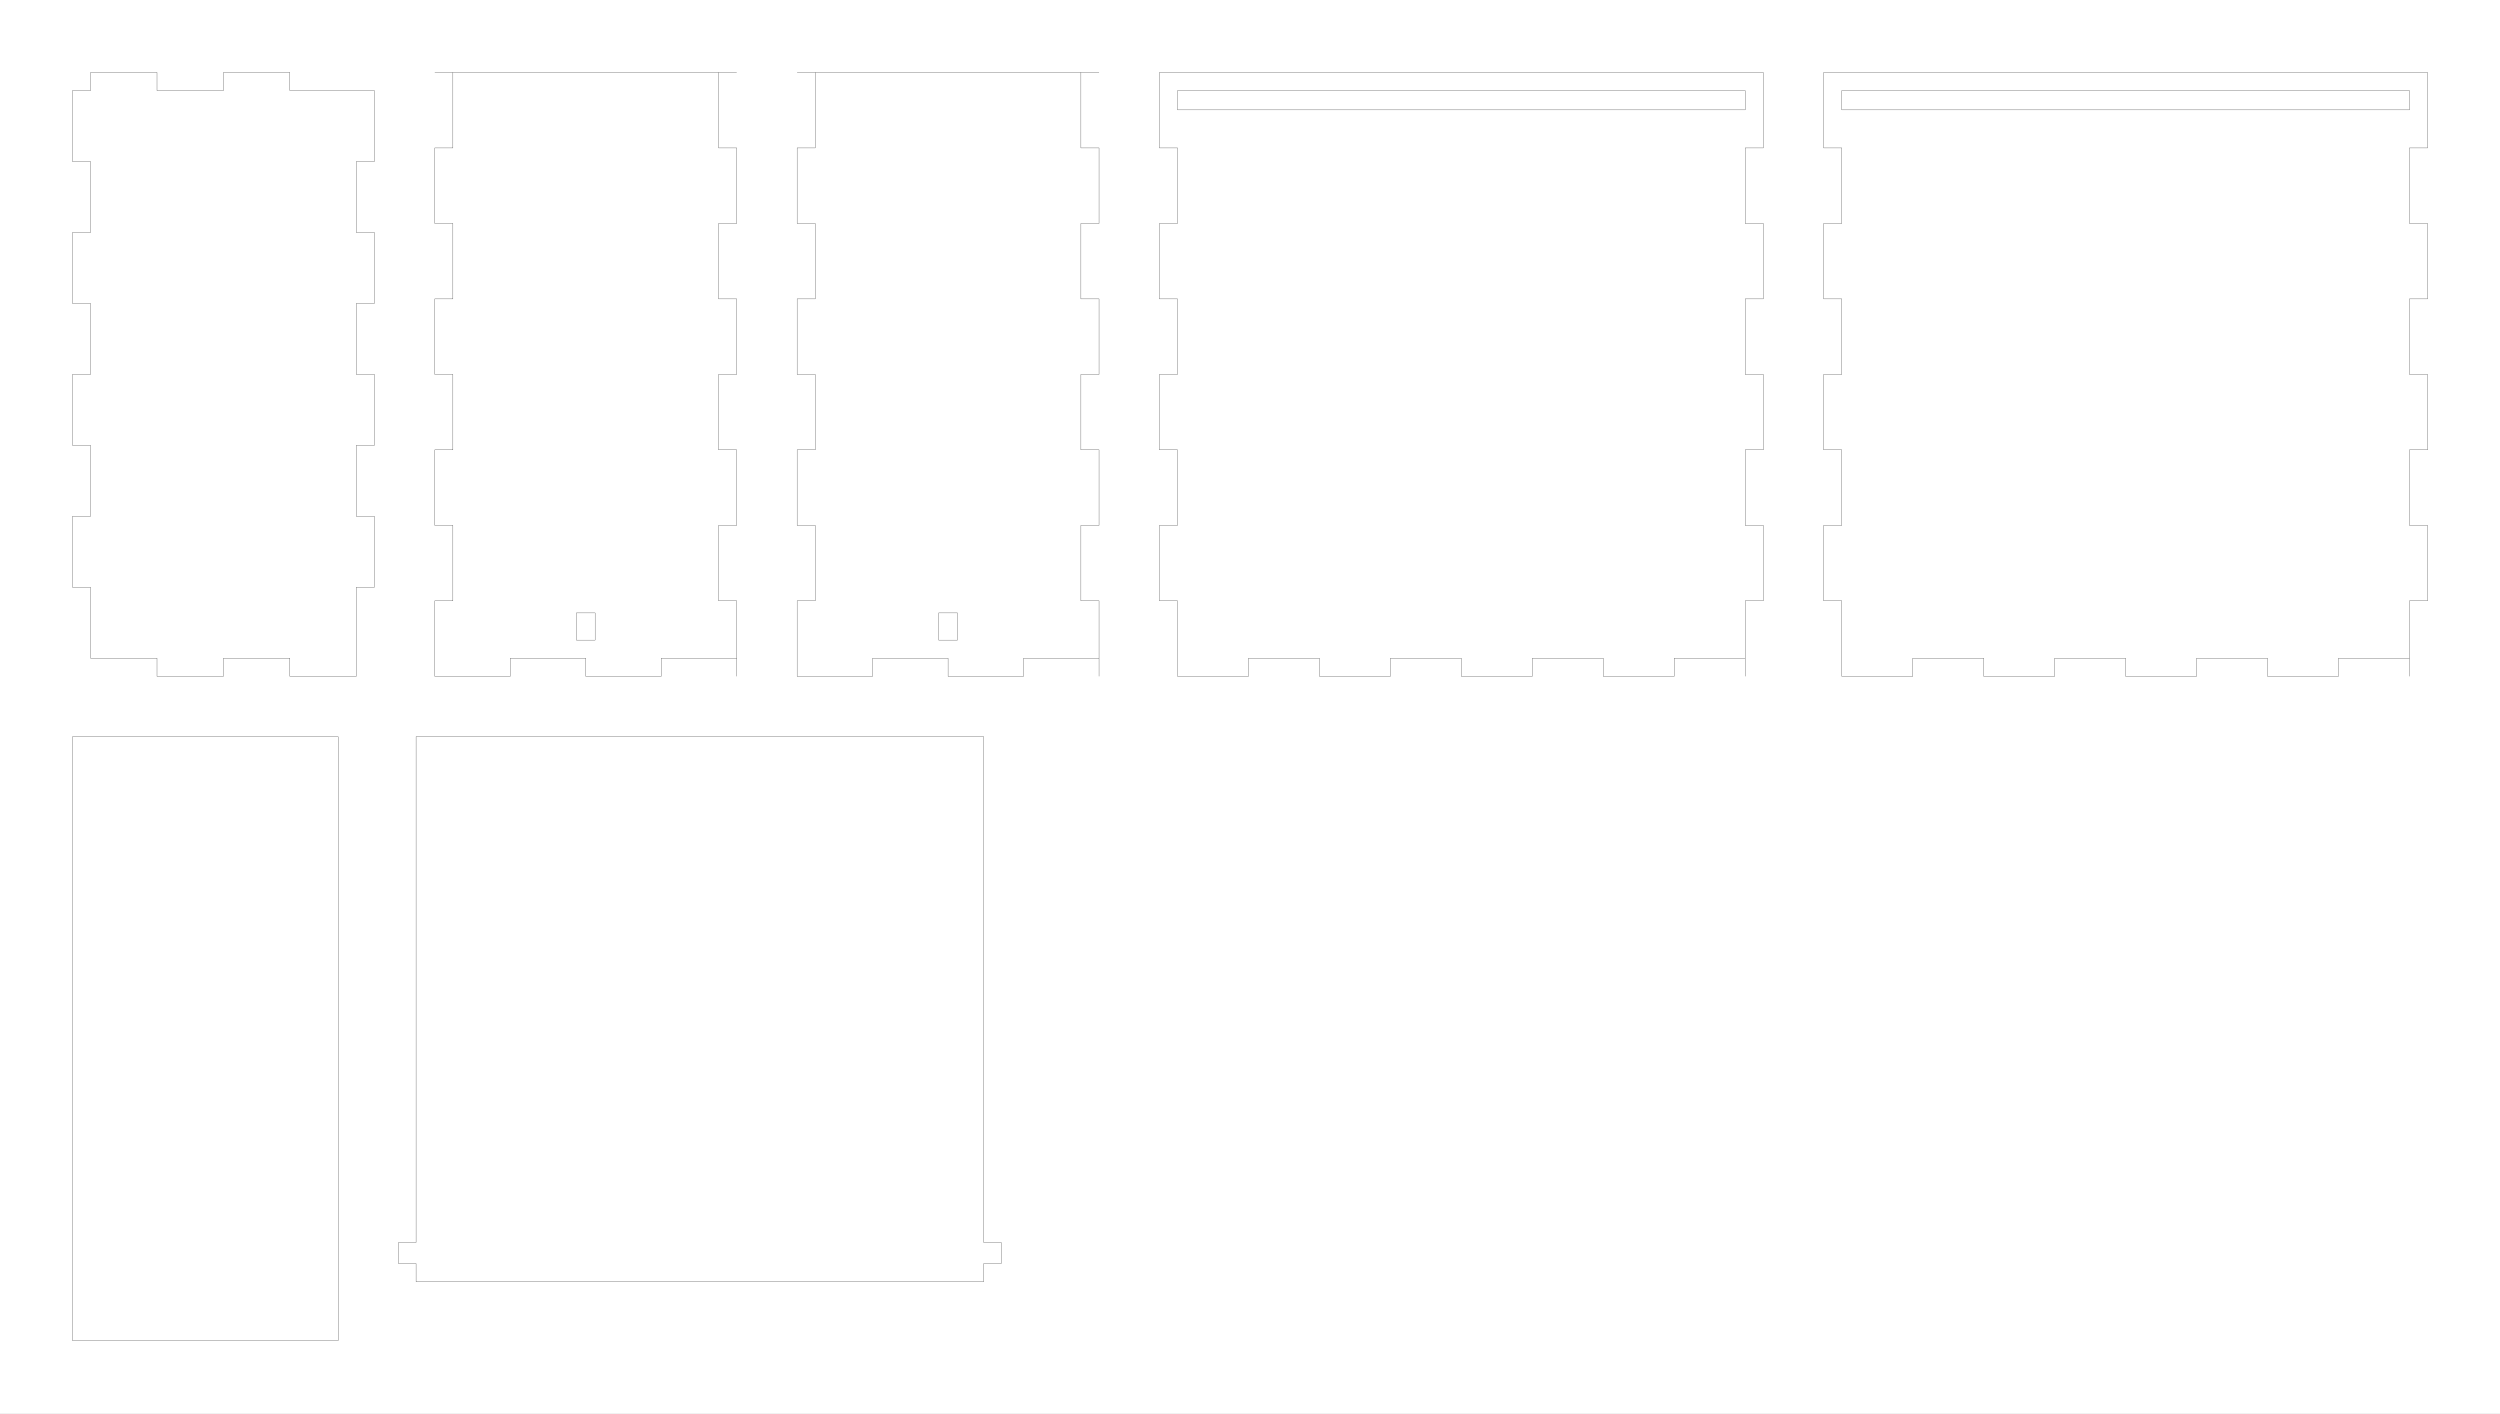
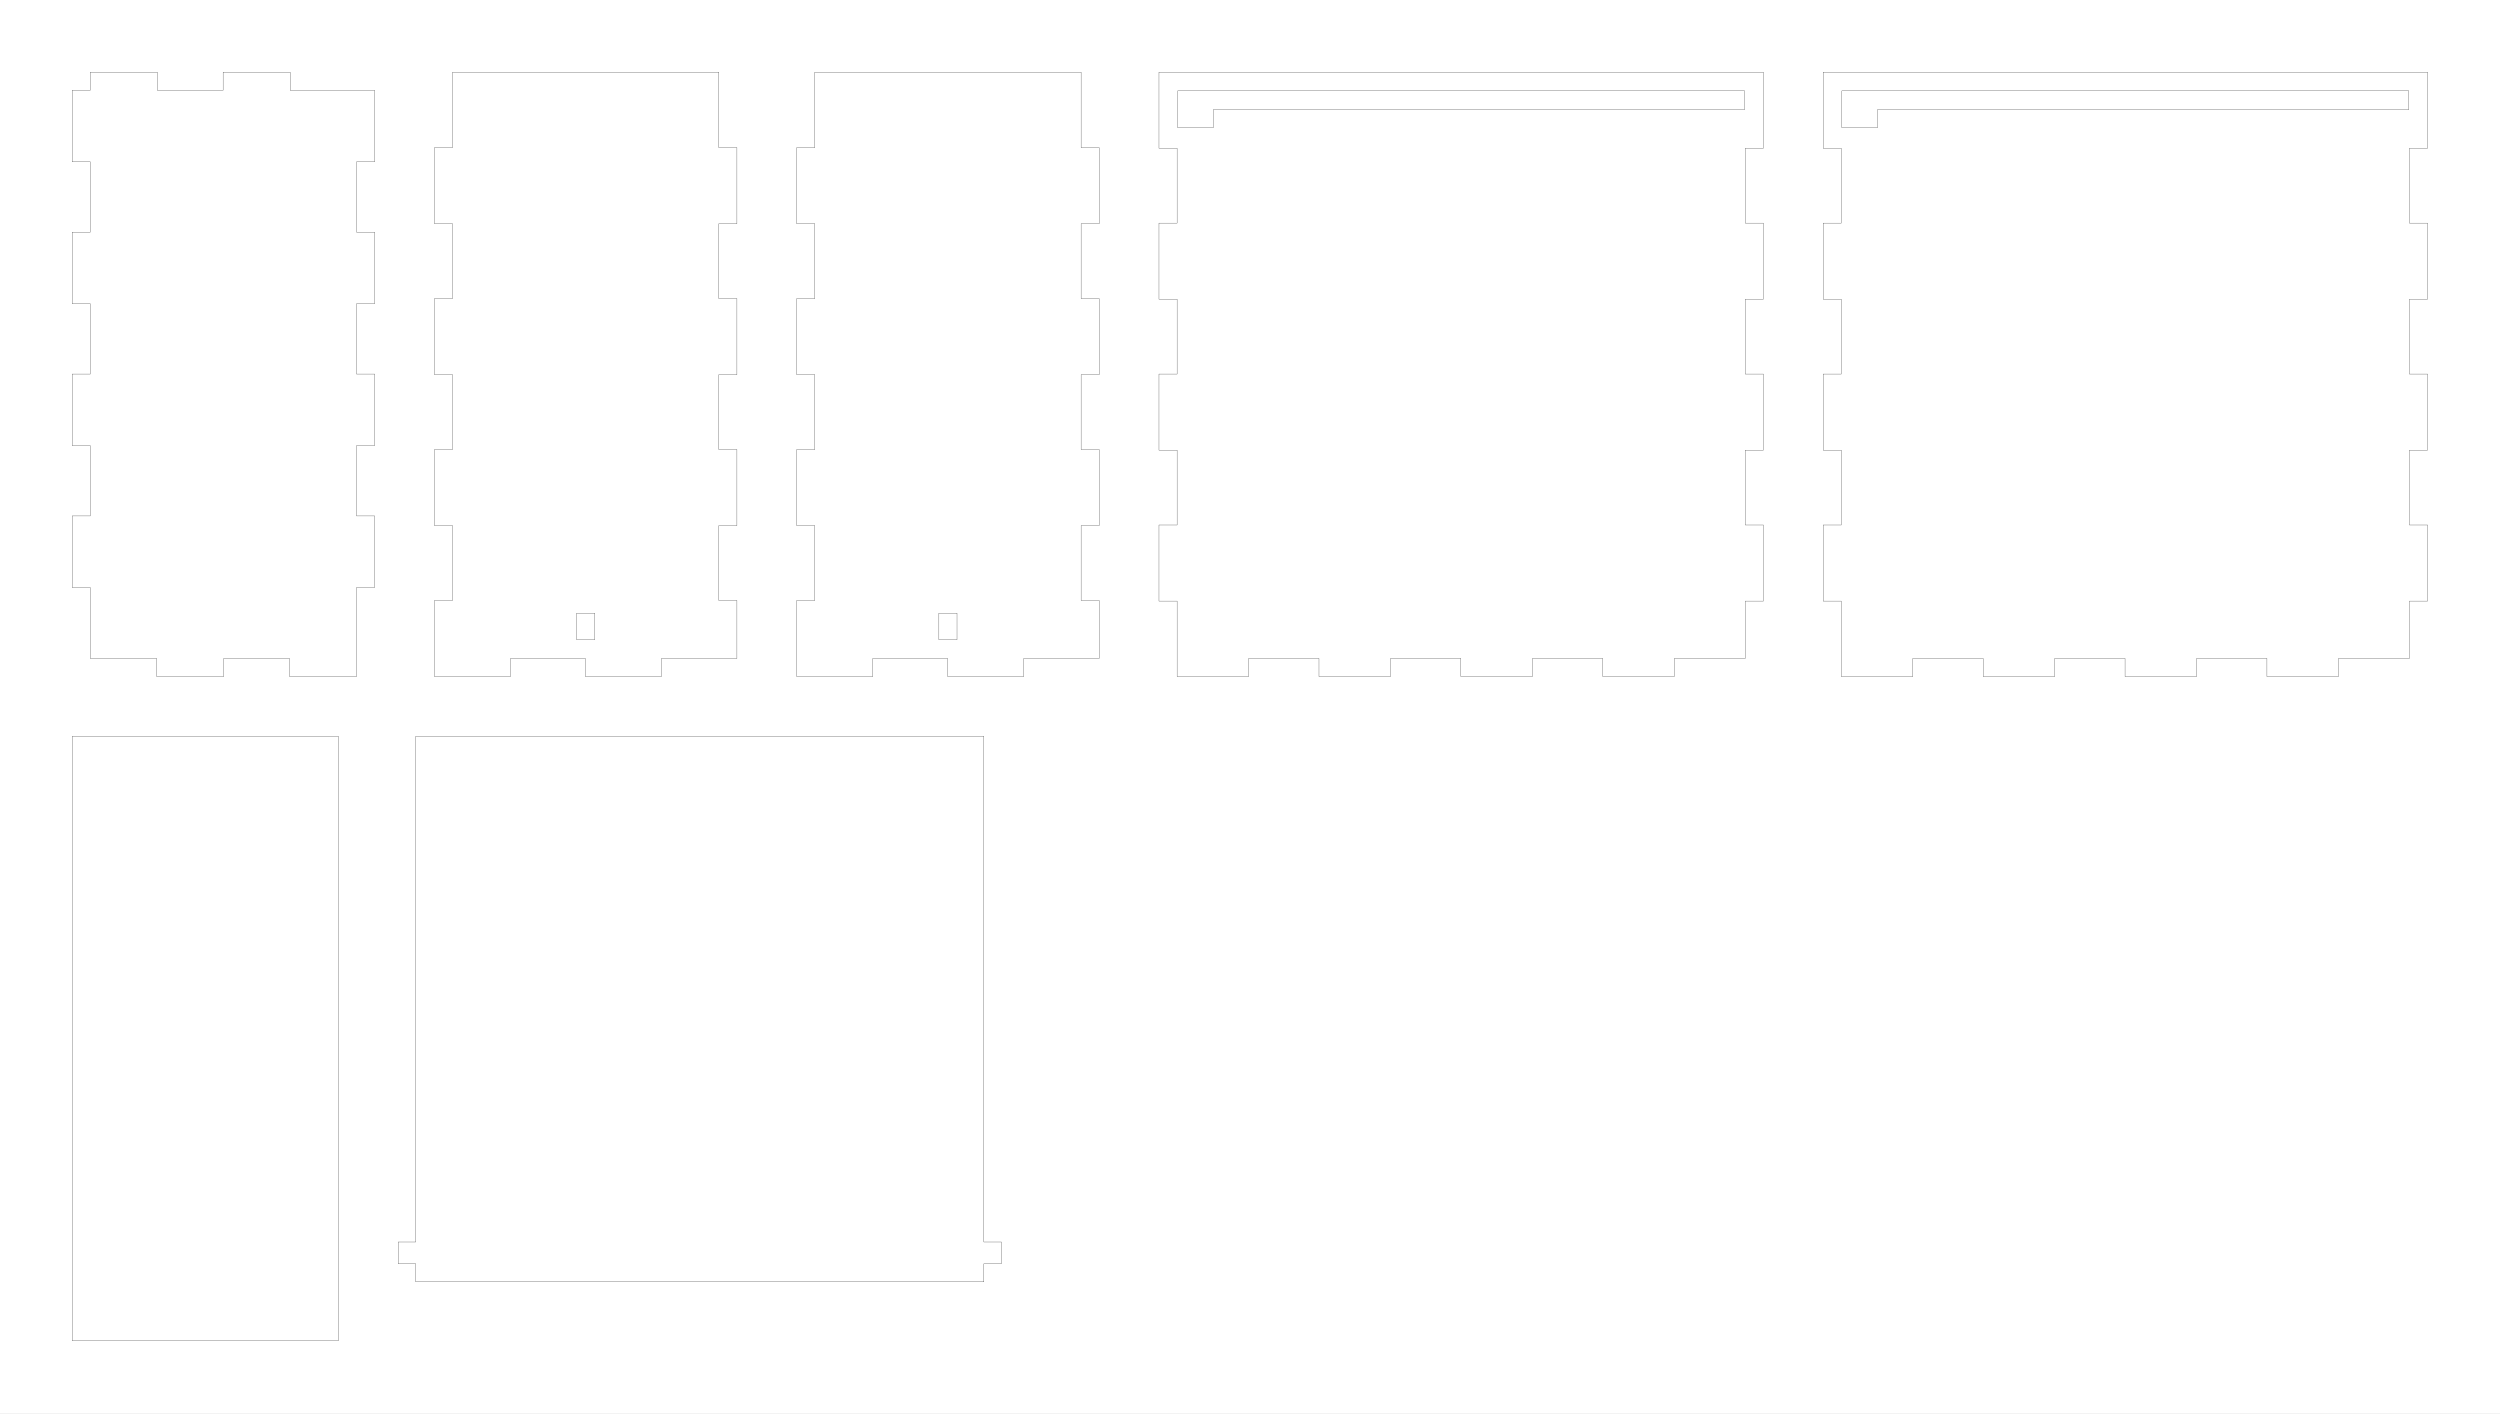
- <svg xmlns="http://www.w3.org/2000/svg" width="414mm" height="234mm" viewBox="0 0 414 234">
+ <svg xmlns="http://www.w3.org/2000/svg" width="414.05mm" height="234.05mm" viewBox="0 0 414.05 234.05">
  <style>
.cut { fill: none; stroke: #000000; stroke-width: 0.15; vector-effect: non-scaling-stroke; }
</style>
-   <rect x="0" y="0" width="414" height="234" fill="#ffffff" />
-   <path d="M 15 15 L 15 12 L 26 12 L 26 15 L 37 15 L 37 12 L 48 12 L 48 15 L 59 15 L 62 15 L 62 26.75 L 59 26.75 L 59 38.5 L 62 38.5 L 62 50.25 L 59 50.25 L 59 62 L 62 62 L 62 73.75 L 59 73.75 L 59 85.5 L 62 85.5 L 62 97.25 L 59 97.25 L 59 109 L 59 112 L 48 112 L 48 109 L 37 109 L 37 112 L 26 112 L 26 109 L 15 109 L 15 97.25 L 12 97.25 L 12 85.5 L 15 85.5 L 15 73.75 L 12 73.75 L 12 62 L 15 62 L 15 50.25 L 12 50.25 L 12 38.5 L 15 38.5 L 15 26.75 L 12 26.75 L 12 15 Z" class="cut" />
-   <path d="M 72 12 L 122 12 L 119 12 L 119 24.5 L 122 24.5 L 122 37 L 119 37 L 119 49.5 L 122 49.5 L 122 62 L 119 62 L 119 74.5 L 122 74.5 L 122 87 L 119 87 L 119 99.5 L 122 99.5 L 122 112 L 122 109 L 109.5 109 L 109.5 112 L 97 112 L 97 109 L 84.5 109 L 84.5 112 L 72 112 L 72 99.5 L 75 99.5 L 75 87 L 72 87 L 72 74.5 L 75 74.5 L 75 62 L 72 62 L 72 49.5 L 75 49.5 L 75 37 L 72 37 L 72 24.5 L 75 24.5 L 75 12 Z" class="cut" />
-   <path d="M 95.45 101.5 L 98.55 101.5 L 98.55 106 L 95.45 106 Z" class="cut" />
-   <path d="M 132 12 L 182 12 L 179 12 L 179 24.5 L 182 24.5 L 182 37 L 179 37 L 179 49.5 L 182 49.5 L 182 62 L 179 62 L 179 74.5 L 182 74.5 L 182 87 L 179 87 L 179 99.5 L 182 99.5 L 182 112 L 182 109 L 169.5 109 L 169.5 112 L 157 112 L 157 109 L 144.5 109 L 144.5 112 L 132 112 L 132 99.5 L 135 99.5 L 135 87 L 132 87 L 132 74.5 L 135 74.5 L 135 62 L 132 62 L 132 49.5 L 135 49.5 L 135 37 L 132 37 L 132 24.5 L 135 24.5 L 135 12 Z" class="cut" />
-   <path d="M 155.45 101.5 L 158.55 101.5 L 158.55 106 L 155.45 106 Z" class="cut" />
-   <path d="M 195 12 L 289 12 L 292 12 L 292 24.5 L 289 24.5 L 289 37 L 292 37 L 292 49.5 L 289 49.5 L 289 62 L 292 62 L 292 74.5 L 289 74.5 L 289 87 L 292 87 L 292 99.5 L 289 99.5 L 289 112 L 289 109 L 277.25 109 L 277.25 112 L 265.5 112 L 265.5 109 L 253.75 109 L 253.75 112 L 242 112 L 242 109 L 230.25 109 L 230.25 112 L 218.5 112 L 218.5 109 L 206.75 109 L 206.75 112 L 195 112 L 195 99.5 L 192 99.5 L 192 87 L 195 87 L 195 74.5 L 192 74.5 L 192 62 L 195 62 L 195 49.5 L 192 49.5 L 192 37 L 195 37 L 195 24.5 L 192 24.5 L 192 12 Z" class="cut" />
-   <path d="M 195 15 L 289 15 L 289 18.2 L 195 18.2 Z" class="cut" />
-   <path d="M 305 12 L 399 12 L 402 12 L 402 24.5 L 399 24.5 L 399 37 L 402 37 L 402 49.5 L 399 49.5 L 399 62 L 402 62 L 402 74.5 L 399 74.5 L 399 87 L 402 87 L 402 99.5 L 399 99.5 L 399 112 L 399 109 L 387.25 109 L 387.25 112 L 375.5 112 L 375.5 109 L 363.75 109 L 363.75 112 L 352 112 L 352 109 L 340.25 109 L 340.25 112 L 328.5 112 L 328.5 109 L 316.75 109 L 316.75 112 L 305 112 L 305 99.5 L 302 99.5 L 302 87 L 305 87 L 305 74.5 L 302 74.5 L 302 62 L 305 62 L 305 49.5 L 302 49.5 L 302 37 L 305 37 L 305 24.5 L 302 24.5 L 302 12 Z" class="cut" />
-   <path d="M 305 15 L 399 15 L 399 18.2 L 305 18.2 Z" class="cut" />
-   <path d="M 12 122 L 56 122 L 56 222 L 12 222 Z" class="cut" />
-   <path d="M 68.9 122 L 162.9 122 L 162.9 205.75 L 165.8 205.75 L 165.8 209.25 L 162.9 209.25 L 162.9 212.25 L 68.9 212.25 L 68.9 209.25 L 66 209.25 L 66 205.75 L 68.9 205.75 Z" class="cut" />
+   <rect x="0" y="0" width="414.05" height="234.05" fill="#ffffff" />
+   <path d="M 14.95 14.95 L 14.95 11.95 L 26.05 11.95 L 26.05 14.95 L 36.95 14.95 L 36.95 11.95 L 48.05 11.95 L 48.05 14.95 L 62.05 14.95 L 62.05 26.8 L 59.05 26.8 L 59.05 38.45 L 62.05 38.45 L 62.05 50.3 L 59.05 50.3 L 59.05 61.95 L 62.05 61.95 L 62.05 73.8 L 59.05 73.8 L 59.05 85.45 L 62.05 85.45 L 62.05 97.3 L 59.05 97.3 L 59.05 112.05 L 47.95 112.05 L 47.95 109.05 L 37.05 109.05 L 37.05 112.05 L 25.95 112.05 L 25.95 109.05 L 14.95 109.05 L 14.95 97.3 L 11.95 97.3 L 11.95 85.45 L 14.95 85.45 L 14.95 73.8 L 11.95 73.8 L 11.95 61.95 L 14.95 61.95 L 14.95 50.3 L 11.95 50.3 L 11.95 38.45 L 14.95 38.45 L 14.95 26.8 L 11.95 26.8 L 11.95 14.95 Z" class="cut" />
+   <path d="M 119.05 11.95 L 119.05 24.45 L 122.05 24.45 L 122.05 37.05 L 119.05 37.05 L 119.05 49.45 L 122.05 49.45 L 122.05 62.05 L 119.05 62.05 L 119.05 74.45 L 122.05 74.45 L 122.05 87.05 L 119.05 87.05 L 119.05 99.45 L 122.05 99.45 L 122.05 109.05 L 109.55 109.05 L 109.55 112.05 L 96.95 112.05 L 96.95 109.05 L 84.55 109.05 L 84.55 112.05 L 71.95 112.05 L 71.95 99.45 L 74.95 99.45 L 74.95 87.05 L 71.95 87.05 L 71.95 74.45 L 74.95 74.45 L 74.95 62.05 L 71.95 62.05 L 71.95 49.45 L 74.95 49.45 L 74.95 37.05 L 71.95 37.05 L 71.95 24.45 L 74.95 24.45 L 74.95 11.95 Z" class="cut" />
+   <path d="M 95.5 101.55 L 98.5 101.55 L 98.5 105.95 L 95.5 105.95 Z" class="cut" />
+   <path d="M 179.05 11.95 L 179.05 24.45 L 182.05 24.45 L 182.05 37.05 L 179.05 37.05 L 179.05 49.45 L 182.05 49.45 L 182.05 62.05 L 179.05 62.05 L 179.05 74.45 L 182.05 74.45 L 182.05 87.05 L 179.05 87.05 L 179.05 99.45 L 182.05 99.45 L 182.05 109.05 L 169.55 109.05 L 169.55 112.05 L 156.95 112.05 L 156.95 109.05 L 144.55 109.05 L 144.55 112.05 L 131.95 112.05 L 131.95 99.45 L 134.95 99.45 L 134.95 87.05 L 131.95 87.05 L 131.95 74.45 L 134.95 74.45 L 134.95 62.05 L 131.95 62.05 L 131.95 49.45 L 134.95 49.45 L 134.95 37.05 L 131.95 37.05 L 131.95 24.45 L 134.95 24.45 L 134.95 11.95 Z" class="cut" />
+   <path d="M 155.5 101.55 L 158.5 101.55 L 158.5 105.95 L 155.5 105.95 Z" class="cut" />
+   <path d="M 292.05 11.95 L 292.05 24.55 L 289.05 24.55 L 289.05 36.95 L 292.05 36.95 L 292.05 49.55 L 289.05 49.55 L 289.05 61.95 L 292.05 61.95 L 292.05 74.55 L 289.05 74.55 L 289.05 86.95 L 292.05 86.95 L 292.05 99.55 L 289.05 99.55 L 289.05 109.05 L 277.3 109.05 L 277.3 112.05 L 265.45 112.05 L 265.45 109.05 L 253.8 109.05 L 253.8 112.05 L 241.95 112.05 L 241.95 109.05 L 230.3 109.05 L 230.3 112.05 L 218.45 112.05 L 218.45 109.05 L 206.8 109.05 L 206.8 112.05 L 194.95 112.05 L 194.95 99.55 L 191.95 99.55 L 191.95 86.95 L 194.95 86.95 L 194.95 74.55 L 191.95 74.55 L 191.95 61.95 L 194.95 61.95 L 194.95 49.55 L 191.95 49.55 L 191.95 36.95 L 194.95 36.95 L 194.95 24.55 L 191.95 24.55 L 191.95 11.95 Z" class="cut" />
+   <path d="M 195.05 15.05 L 288.95 15.05 L 288.95 18.15 L 200.95 18.15 L 200.95 21.15 L 195.05 21.15 Z" class="cut" />
+   <path d="M 402.05 11.95 L 402.05 24.55 L 399.05 24.55 L 399.05 36.95 L 402.05 36.95 L 402.05 49.55 L 399.05 49.55 L 399.05 61.95 L 402.05 61.95 L 402.05 74.55 L 399.05 74.55 L 399.05 86.95 L 402.05 86.95 L 402.05 99.55 L 399.05 99.55 L 399.05 109.05 L 387.3 109.05 L 387.3 112.05 L 375.45 112.05 L 375.45 109.05 L 363.8 109.05 L 363.8 112.05 L 351.95 112.05 L 351.95 109.05 L 340.3 109.05 L 340.3 112.05 L 328.45 112.05 L 328.45 109.05 L 316.8 109.05 L 316.8 112.05 L 304.95 112.05 L 304.95 99.55 L 301.95 99.55 L 301.95 86.95 L 304.95 86.95 L 304.95 74.55 L 301.95 74.55 L 301.95 61.95 L 304.95 61.95 L 304.95 49.55 L 301.95 49.55 L 301.95 36.95 L 304.95 36.95 L 304.95 24.55 L 301.95 24.55 L 301.95 11.95 Z" class="cut" />
+   <path d="M 305.05 15.05 L 398.95 15.05 L 398.95 18.15 L 310.95 18.15 L 310.95 21.15 L 305.05 21.15 Z" class="cut" />
+   <path d="M 11.95 121.95 L 56.05 121.95 L 56.05 222.05 L 11.95 222.05 Z" class="cut" />
+   <path d="M 68.85 121.95 L 162.95 121.95 L 162.95 205.7 L 165.85 205.7 L 165.85 209.3 L 162.95 209.3 L 162.95 212.3 L 68.85 212.3 L 68.85 209.3 L 65.95 209.3 L 65.95 205.7 L 68.85 205.7 Z" class="cut" />
</svg>
